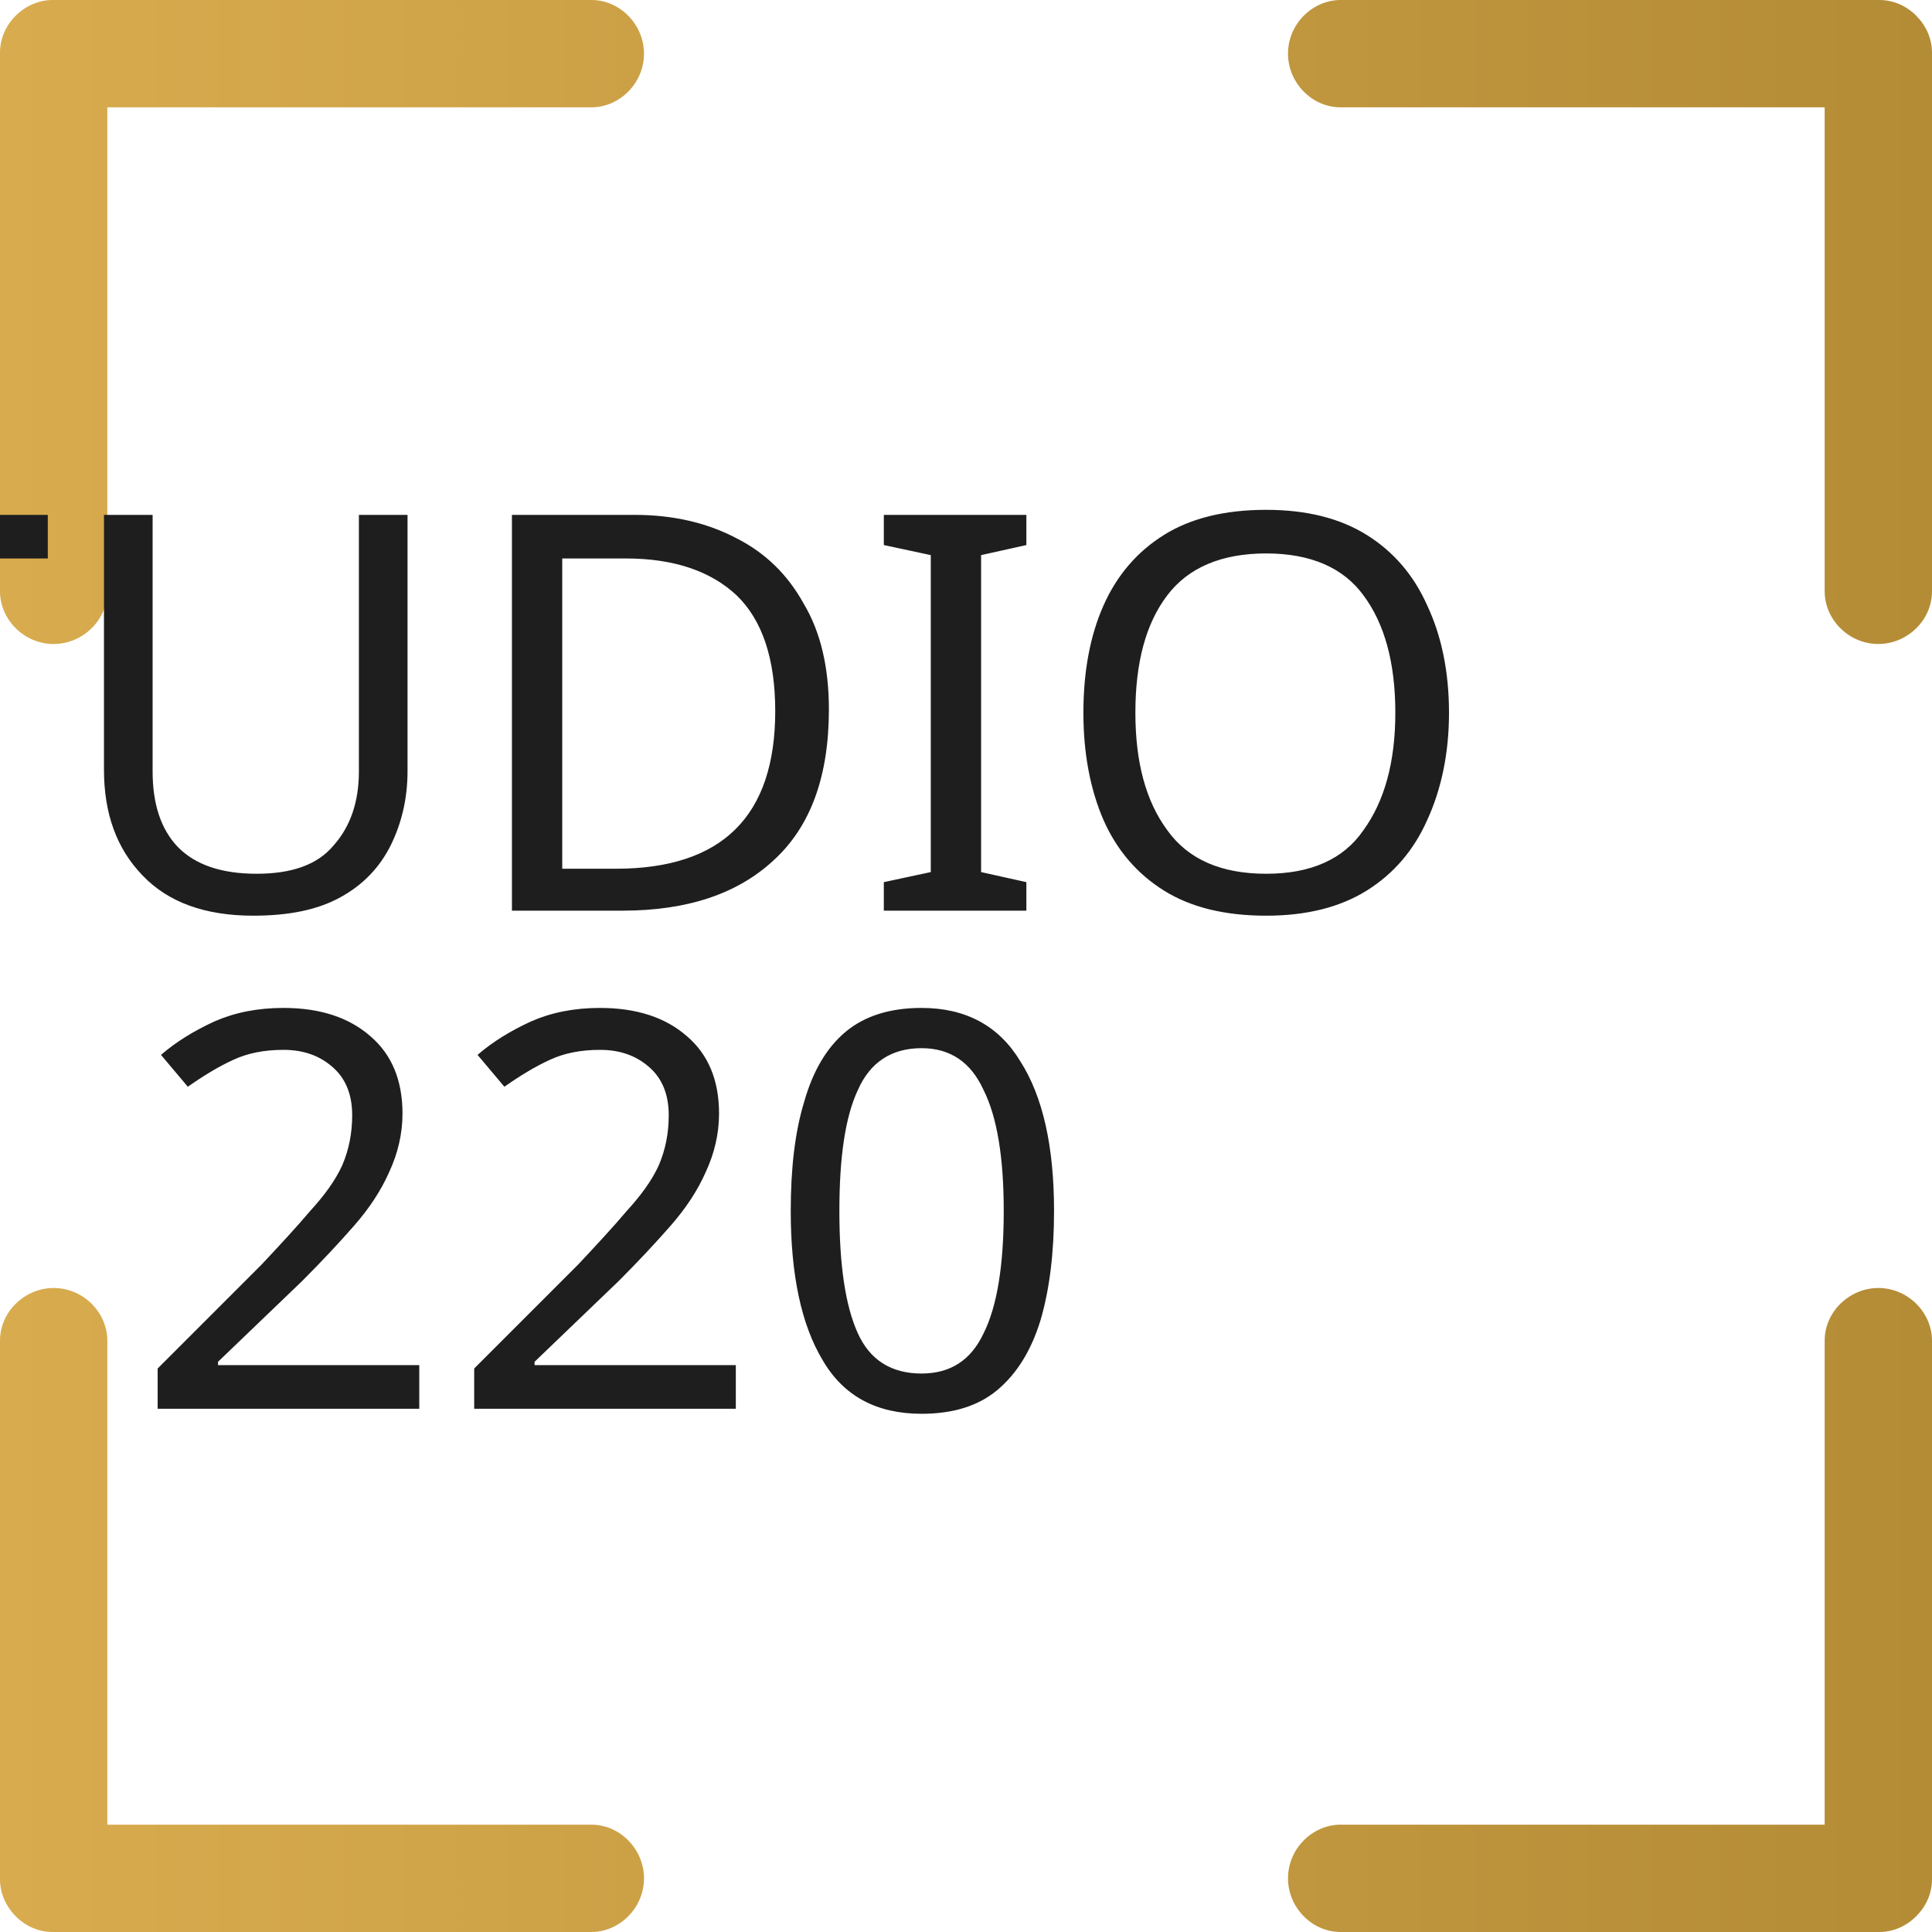
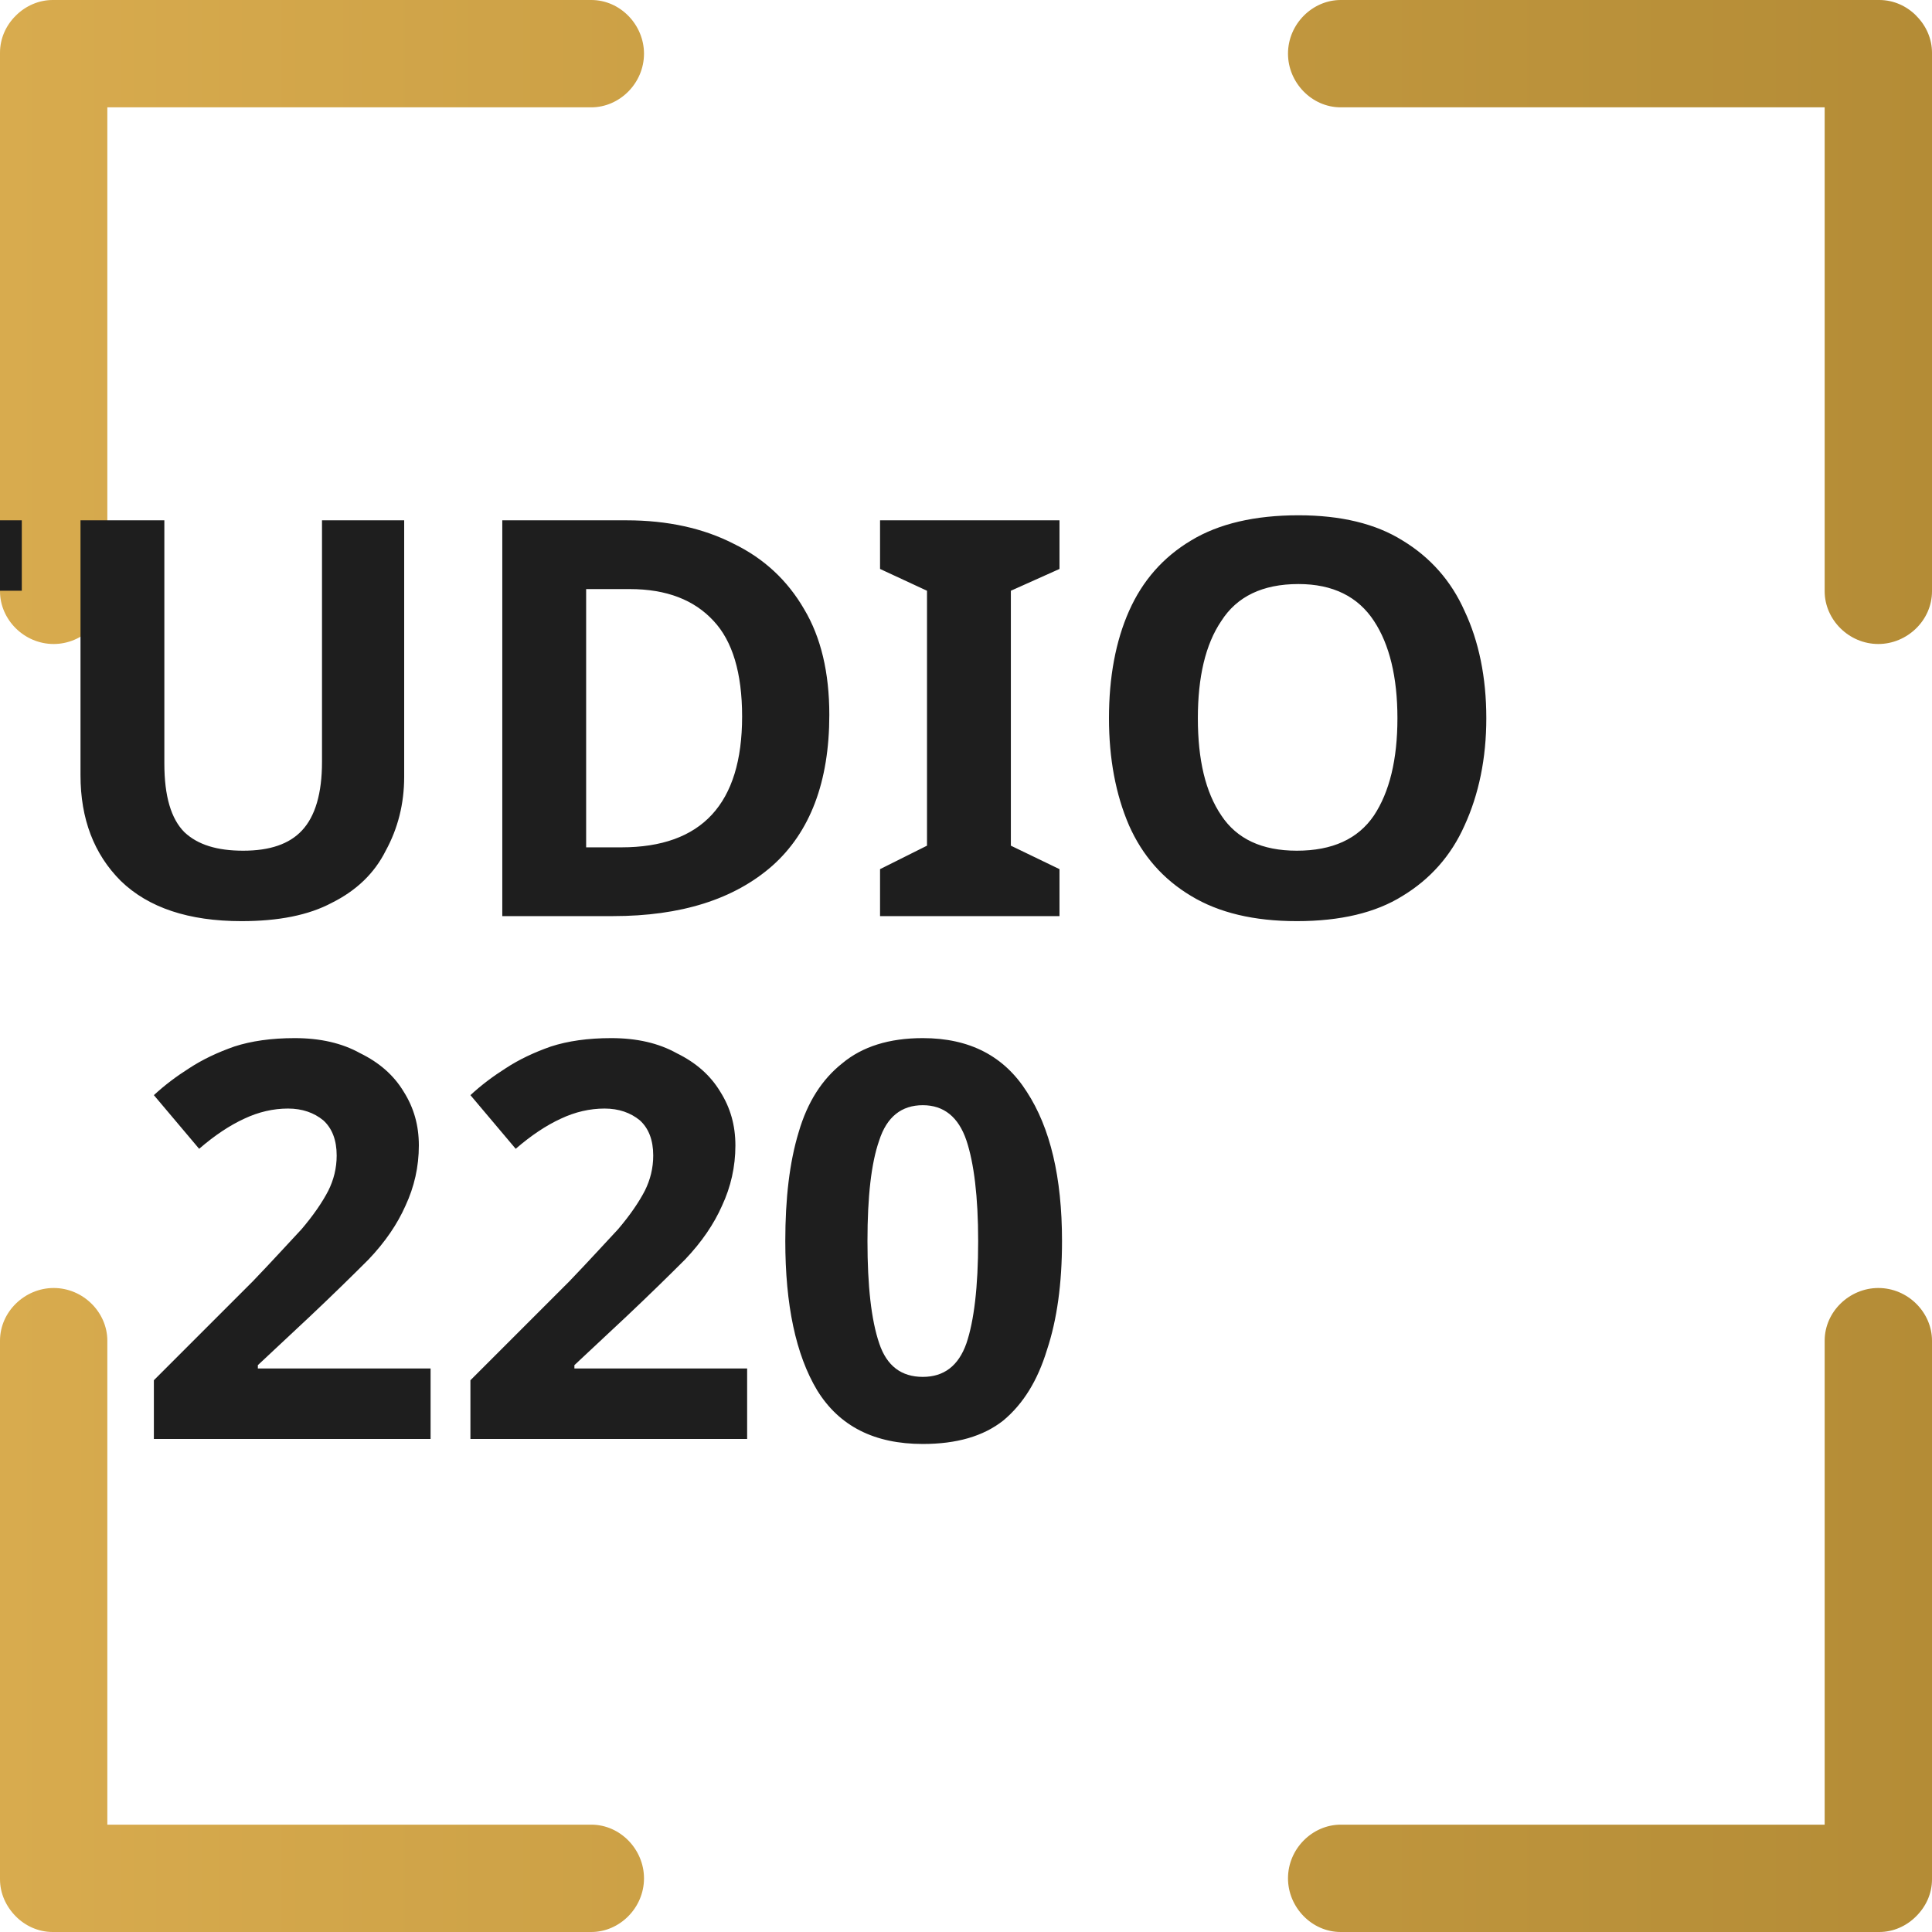
<svg xmlns="http://www.w3.org/2000/svg" xmlns:xlink="http://www.w3.org/1999/xlink" width="256px" height="256px" viewBox="0 0 18 18" fill="#d8ab4e" version="1.1" id="svg1">
  <defs id="defs1">
    <linearGradient id="linearGradient3">
      <stop style="stop-color:#d8ab4e;stop-opacity:1;" offset="0" id="stop3" />
      <stop style="stop-color:#b48c36;stop-opacity:1;" offset="1" id="stop4" />
    </linearGradient>
    <linearGradient xlink:href="#linearGradient3" id="linearGradient4" x1="0" y1="9" x2="18" y2="9" gradientUnits="userSpaceOnUse" />
  </defs>
  <g id="SVGRepo_bgCarrier" stroke-width="0" />
  <g id="SVGRepo_tracerCarrier" stroke-linecap="round" stroke-linejoin="round" />
  <g id="SVGRepo_iconCarrier">
    <path fill="#d8ab4e" fill-rule="evenodd" d="M 1,17 H 5.509 C 5.78,17 6,17.232 6,17.5 6,17.776 5.772,18 5.509,18 H 0.491 C 0.357,18 0.235,17.943 0.147,17.854 0.055,17.761 0,17.639 0,17.509 V 12.491 C 0,12.22 0.232,12 0.5,12 0.776,12 1,12.228 1,12.491 Z m 16,0 H 12.491 C 12.228,17 12,17.224 12,17.5 c 0,0.268 0.22,0.5 0.491,0.5 h 5.018 c 0.13,0 0.252,-0.055 0.341,-0.144 C 17.943,17.765 18,17.643 18,17.509 V 12.491 C 18,12.228 17.776,12 17.5,12 17.232,12 17,12.22 17,12.491 Z M 17.853,0.146 C 17.765,0.057 17.643,0 17.509,0 H 12.491 C 12.228,0 12,0.224 12,0.5 12,0.768 12.22,1 12.491,1 H 17 V 5.509 C 17,5.772 17.224,6 17.5,6 17.768,6 18,5.78 18,5.509 V 0.491 C 18,0.361 17.945,0.239 17.856,0.15 Z M 0.15,0.143 C 0.239,0.055 0.361,0 0.491,0 H 5.509 C 5.78,0 6,0.232 6,0.5 6,0.776 5.772,1 5.509,1 H 1 V 5.509 C 1,5.78 0.768,6 0.5,6 0.224,6 0,5.772 0,5.509 V 0.491 C 0,0.357 0.057,0.235 0.146,0.147 Z" id="path1" style="fill:url(#linearGradient4)" />
-     <text xml:space="preserve" style="font-style:normal;font-variant:normal;font-weight:normal;font-stretch:normal;font-size:5.156px;line-height:0.9;font-family:Haettenschweiler;-inkscape-font-specification:Haettenschweiler;text-align:center;text-anchor:middle;fill:#1e1e1e;stroke-width:0" x="8.996" y="8.485" id="text2">
-       <tspan id="tspan2" style="font-style:normal;font-variant:normal;font-weight:normal;font-stretch:normal;font-size:5.156px;line-height:0.9;font-family:Haettenschweiler;-inkscape-font-specification:Haettenschweiler;stroke-width:0" x="8.996" y="8.485">STUDIO</tspan>
-       <tspan style="font-style:normal;font-variant:normal;font-weight:normal;font-stretch:normal;font-size:5.156px;line-height:0.9;font-family:Haettenschweiler;-inkscape-font-specification:Haettenschweiler;stroke-width:0" x="8.996" y="13.126" id="tspan3">220</tspan>
+     <text xml:space="preserve" style="font-style:normal;font-variant:normal;font-weight:normal;font-stretch:normal;font-size:5.156px;line-height:0.9;font-family:Haettenschweiler;-inkscape-font-specification:Haettenschweiler;text-align:center;text-anchor:middle;fill:#1e1e1e;stroke-width:0" x="9.005" y="8.535" id="text2">
+       <tspan id="tspan2" style="font-style:normal;font-variant:normal;font-weight:bold;font-stretch:condensed;font-size:5.156px;line-height:0.9;font-family:'Agency FB';-inkscape-font-specification:'Agency FB Bold Condensed';stroke-width:0" x="9.005" y="8.535">STUDIO</tspan>
+       <tspan style="font-style:normal;font-variant:normal;font-weight:bold;font-stretch:condensed;font-size:5.156px;line-height:0.9;font-family:'Agency FB';-inkscape-font-specification:'Agency FB Bold Condensed';stroke-width:0" x="9.005" y="13.405" id="tspan3">220</tspan>
    </text>
  </g>
</svg>
